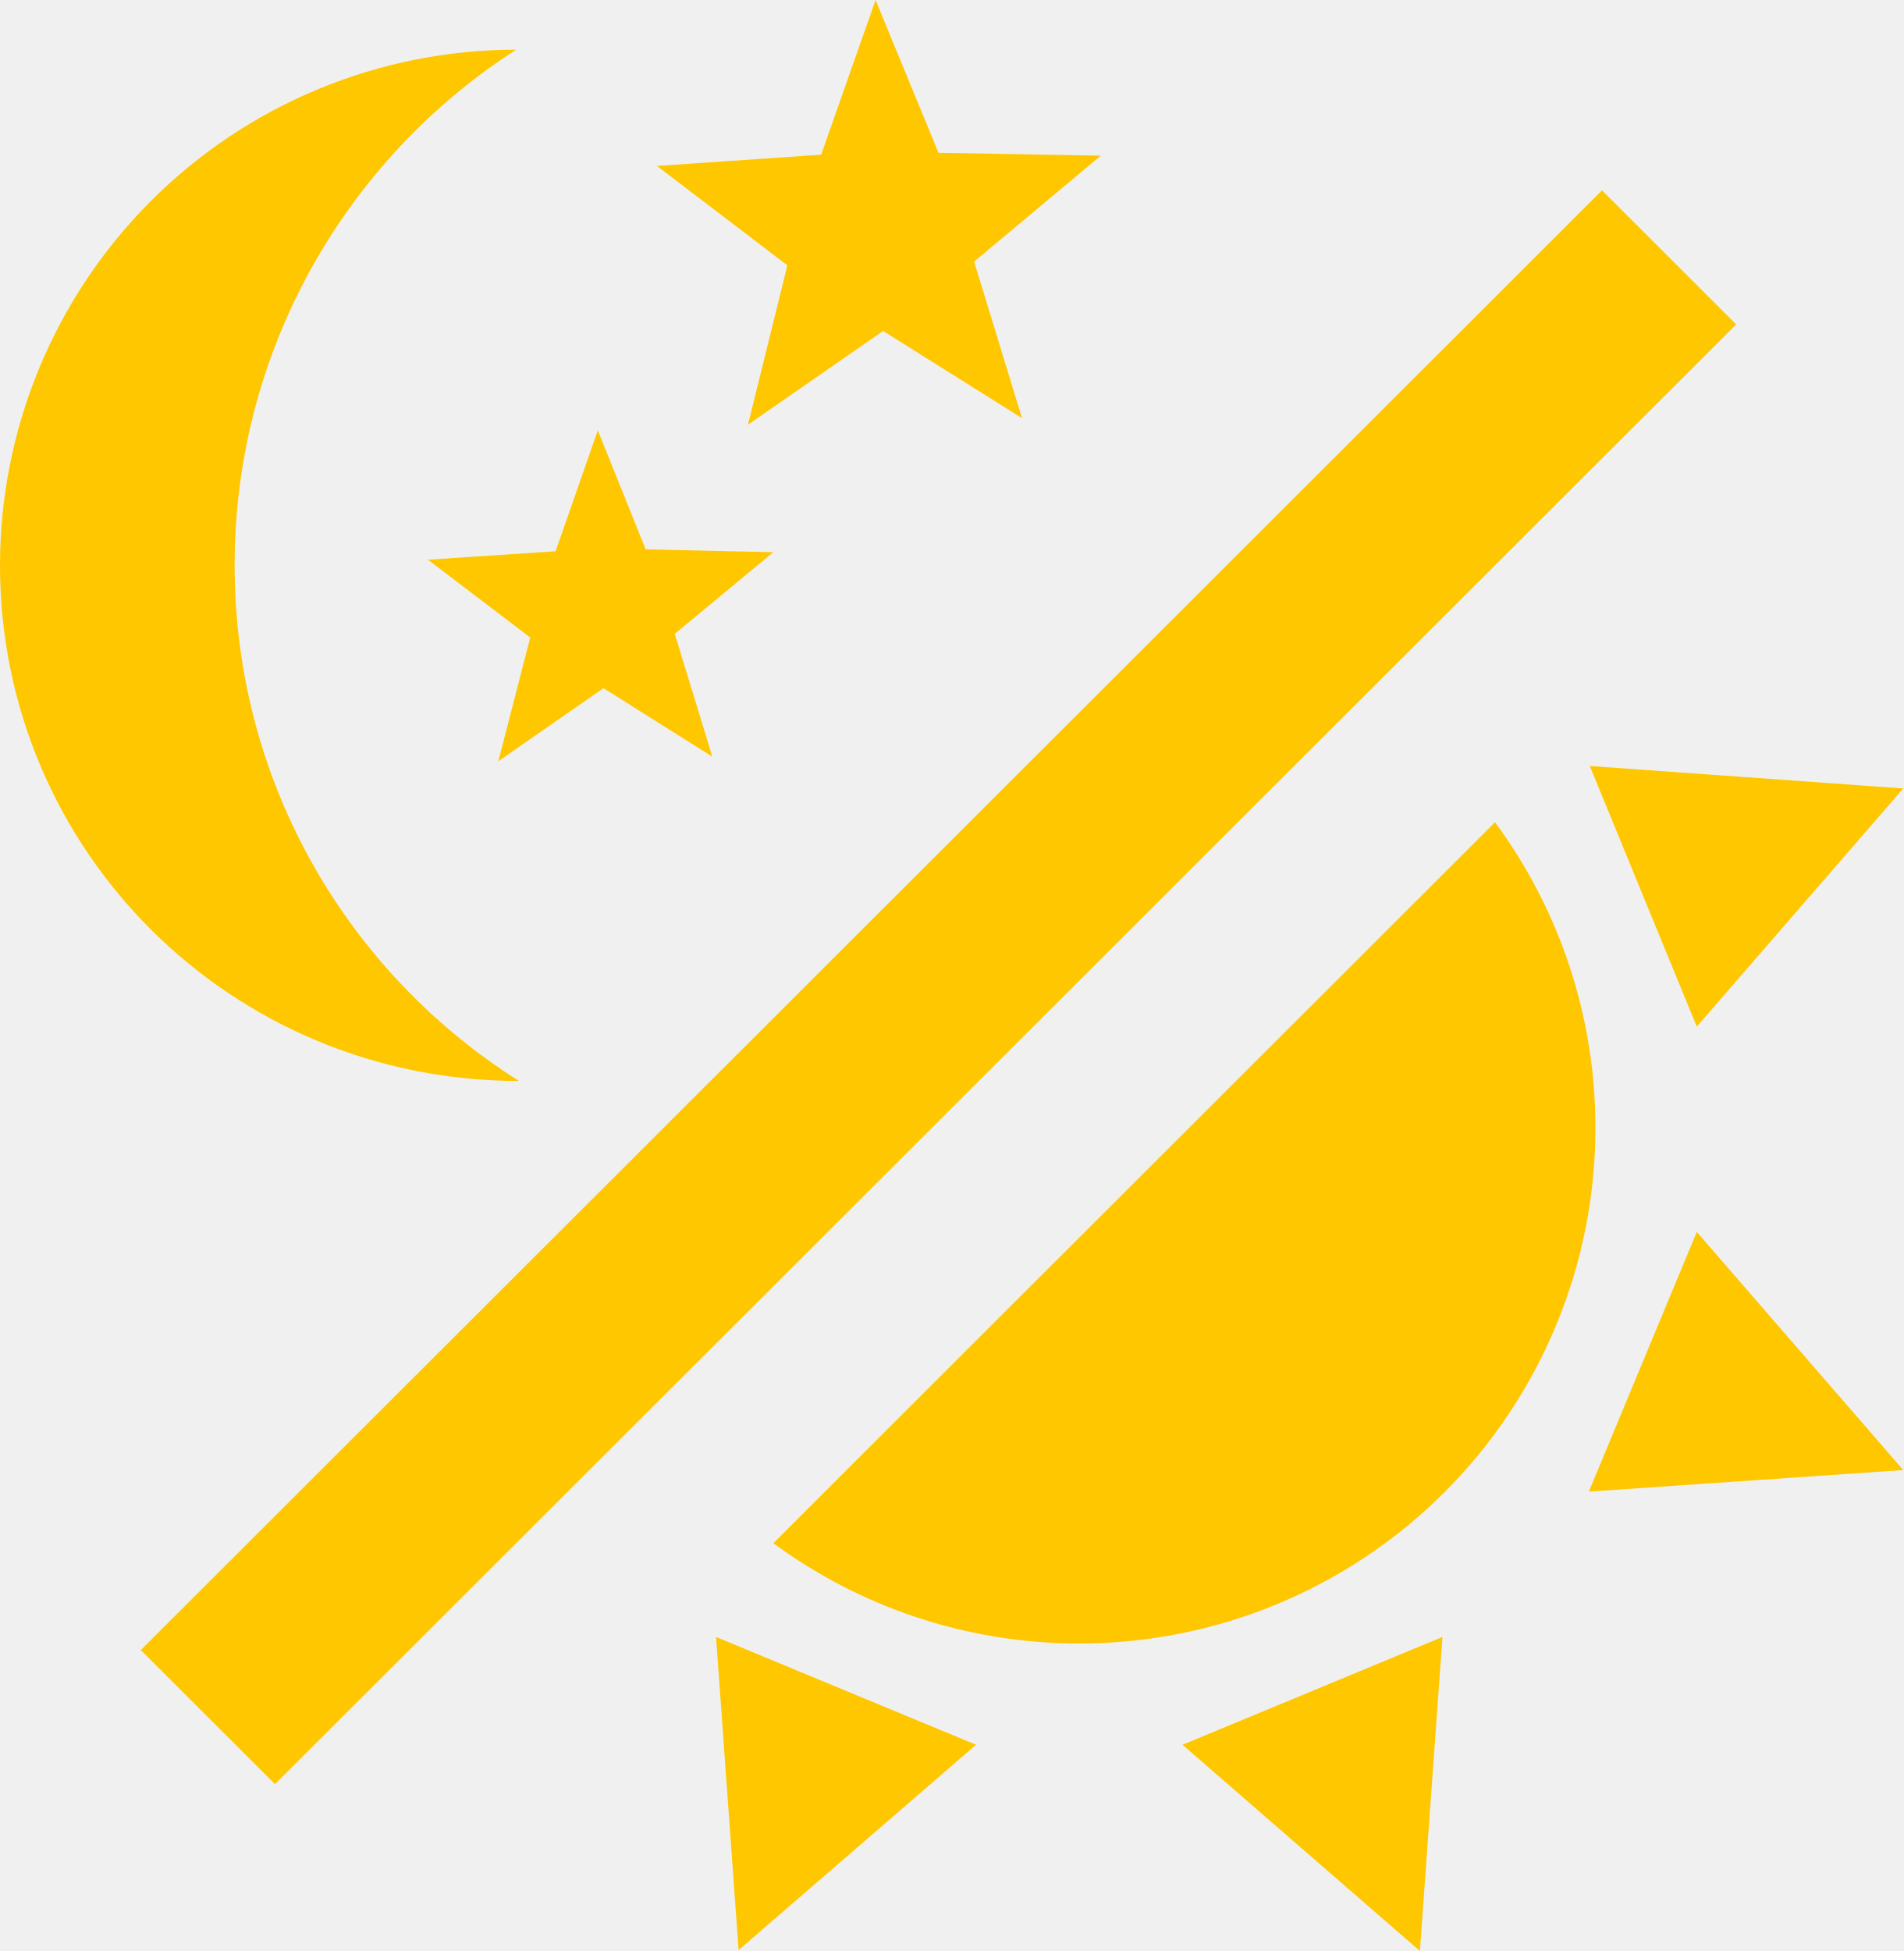
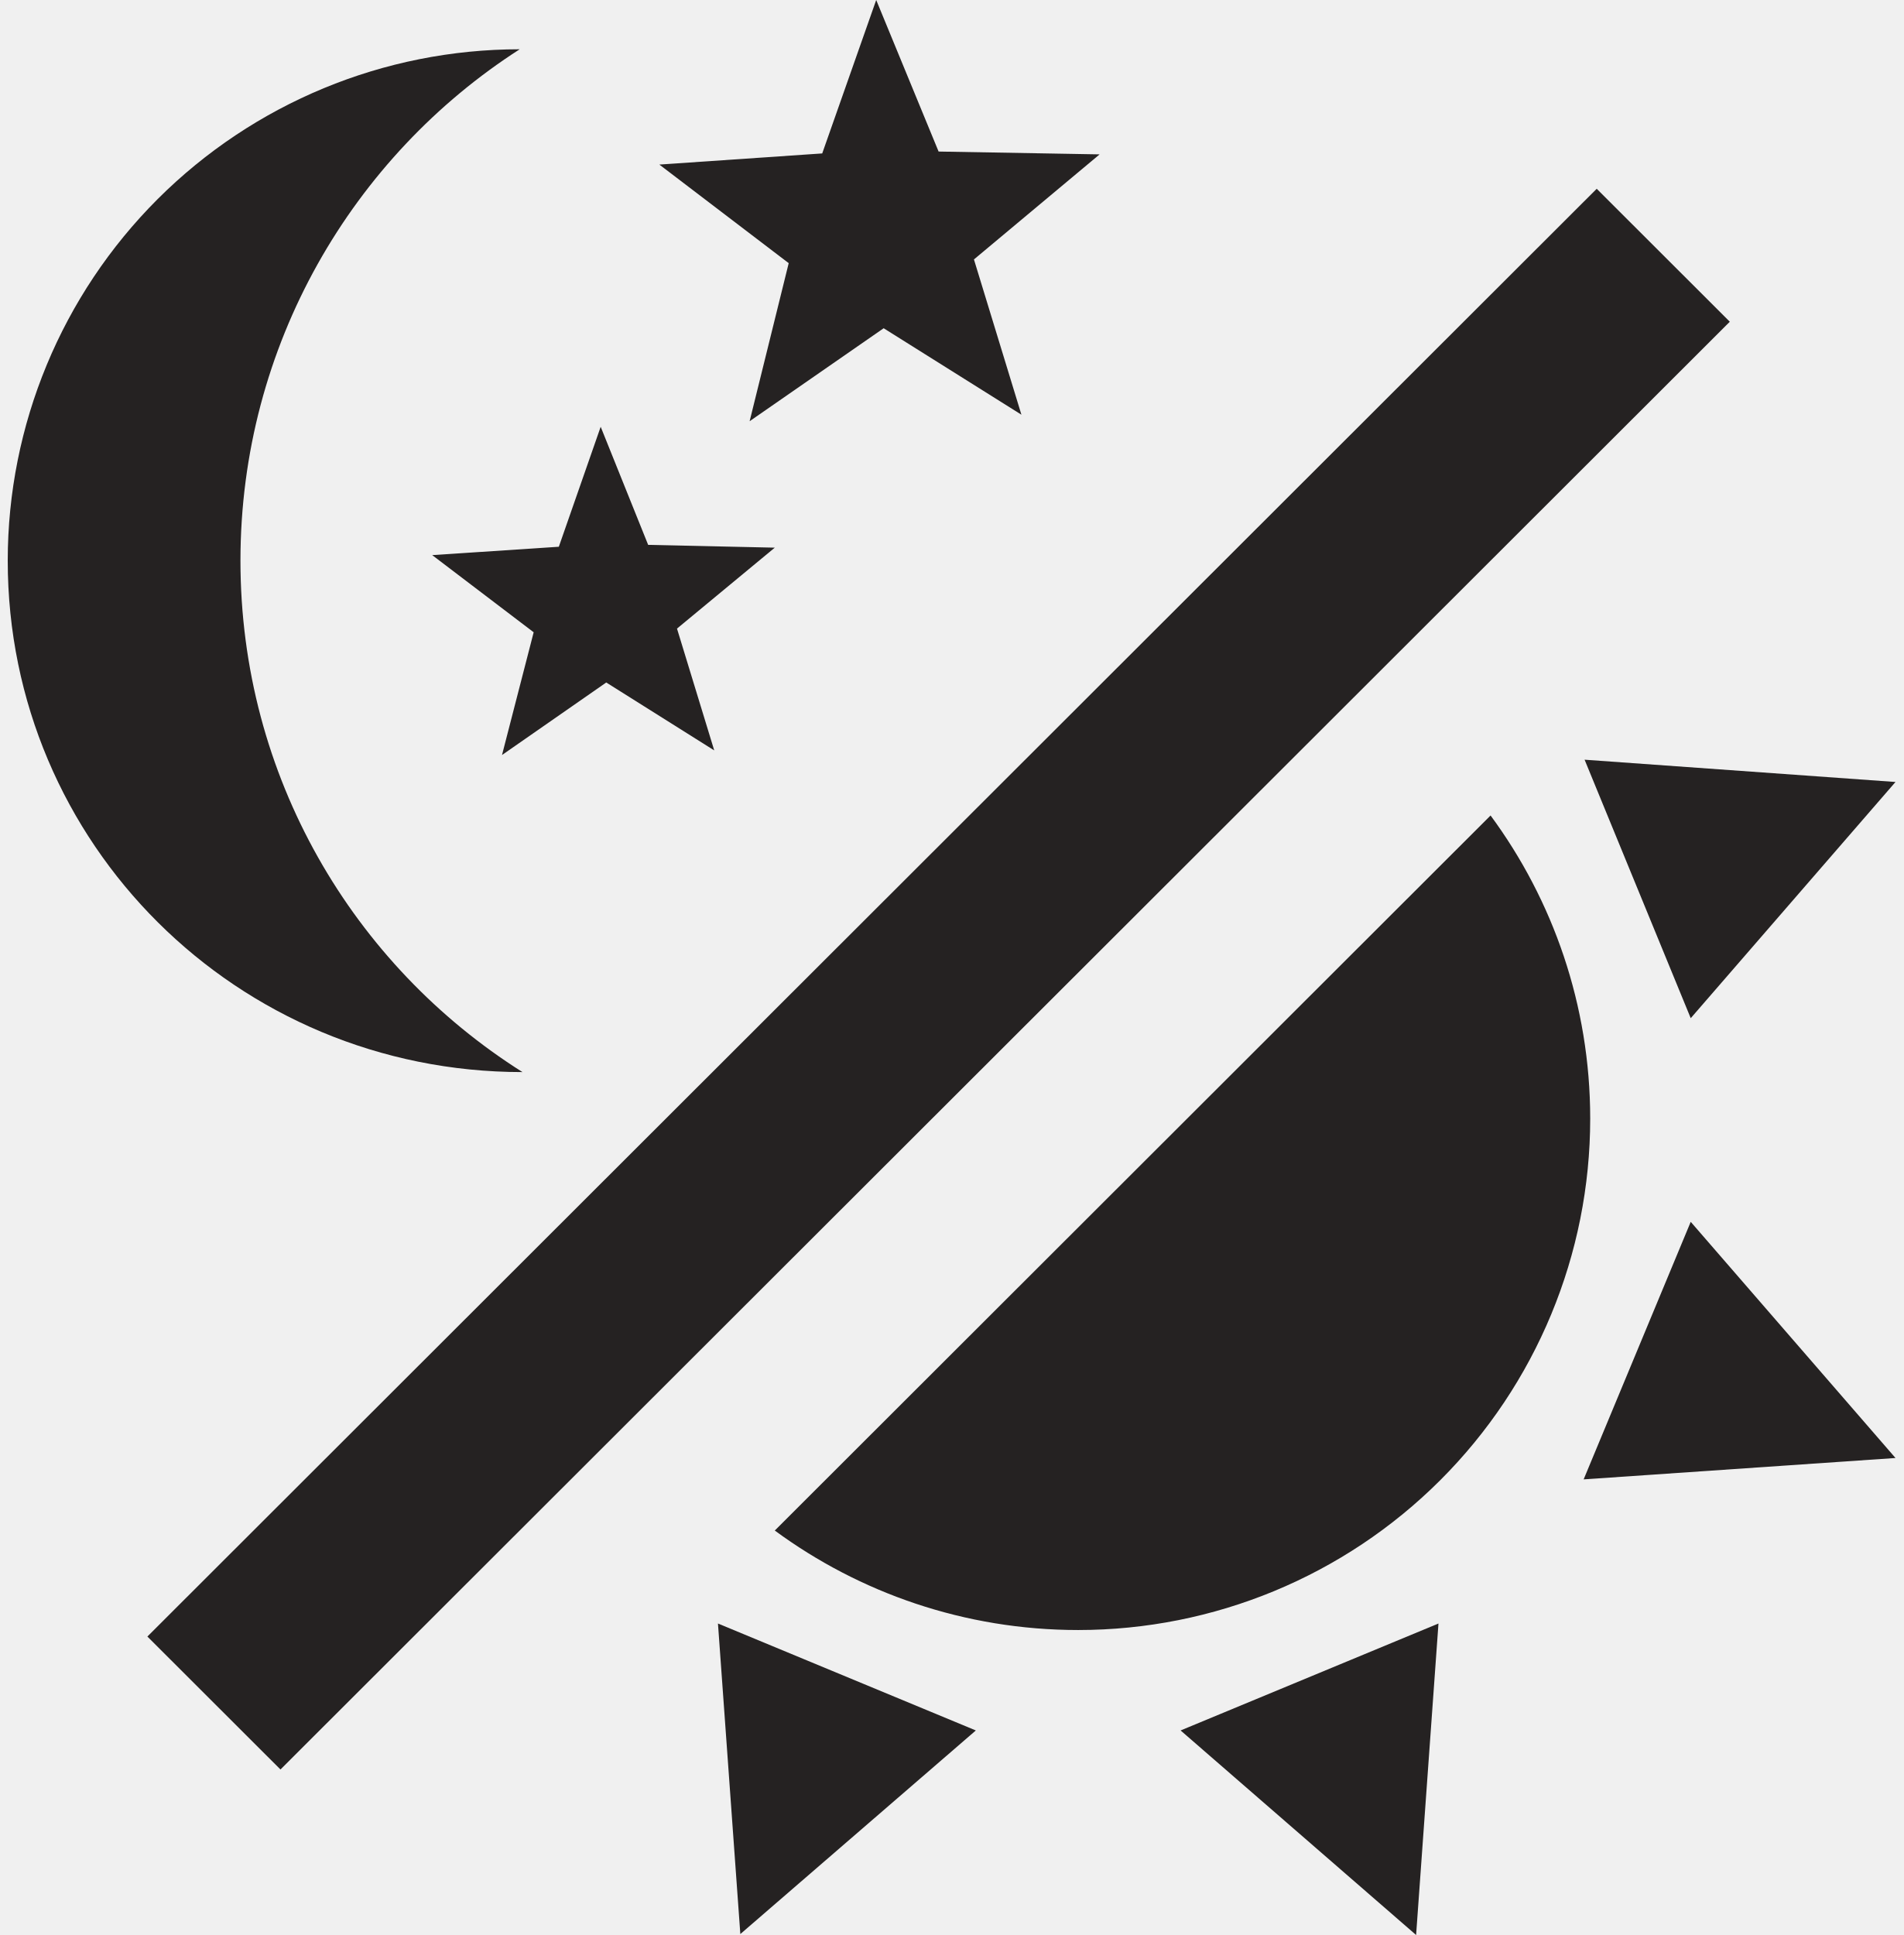
- <svg xmlns="http://www.w3.org/2000/svg" width="40" height="41" viewBox="0 0 40 41" fill="none">
+ <svg xmlns="http://www.w3.org/2000/svg" width="60" height="61" viewBox="0 0 40 41" fill="none">
  <g clip-path="url(#clip0_2_2)">
-     <path d="M33.531 23.702C33.531 26.576 32.388 29.332 30.353 31.364C28.319 33.396 25.559 34.538 22.682 34.538C20.276 34.538 18.047 33.75 16.253 32.43L31.42 17.279C32.742 19.072 33.531 21.298 33.531 23.702Z" fill="#FFC700" />
-     <path d="M33.392 31.346L35.661 25.889L40 30.893L33.392 31.346Z" fill="#FFC700" />
-     <path d="M35.661 21.574L33.412 16.097L40 16.569L35.661 21.574Z" fill="#FFC700" />
-     <path d="M24.852 36.666L30.316 34.4L29.842 41L24.852 36.666Z" fill="#FFC700" />
-     <path d="M15.049 34.4L20.513 36.666L15.523 40.98L15.049 34.4Z" fill="#FFC700" />
-     <path d="M33.669 4L36.489 6.817L5.779 37.493L2.959 34.676L33.669 4Z" fill="#FFC700" />
-     <path fill-rule="evenodd" clip-rule="evenodd" d="M18.56 6.955L21.479 8.787L20.473 5.497L23.136 3.271L19.724 3.211L18.402 0L17.258 3.251L13.807 3.487L16.548 5.576L15.72 8.925L18.56 6.955ZM12.682 14.461L14.97 15.9L14.181 13.319L16.253 11.604L13.57 11.545L12.564 9.043L11.677 11.585L8.994 11.762L11.144 13.397L10.473 15.998L12.682 14.461Z" fill="#FFC700" />
-     <path d="M10.848 1.044C7.318 3.31 4.931 7.309 4.931 11.88C4.931 16.451 7.318 20.451 10.907 22.716C4.852 22.716 0 17.87 0 11.88C0 9.006 1.143 6.25 3.177 4.218C5.212 2.186 7.971 1.044 10.848 1.044Z" fill="#FFC700" />
+     <path d="M33.531 23.702C33.531 26.576 32.388 29.332 30.353 31.364C28.319 33.396 25.559 34.538 22.682 34.538C20.276 34.538 18.047 33.75 16.253 32.43L31.42 17.279C32.742 19.072 33.531 21.298 33.531 23.702Z" fill="#252222" />
+     <path d="M33.392 31.346L35.661 25.889L40 30.893L33.392 31.346Z" fill="#252222" />
+     <path d="M35.661 21.574L33.412 16.097L40 16.569L35.661 21.574Z" fill="#252222" />
+     <path d="M24.852 36.666L30.316 34.4L29.842 41L24.852 36.666Z" fill="#252222" />
+     <path d="M15.049 34.4L20.513 36.666L15.523 40.98L15.049 34.4Z" fill="#252222" />
+     <path d="M33.669 4L36.489 6.817L5.779 37.493L2.959 34.676L33.669 4Z" fill="#252222" />
+     <path fill-rule="evenodd" clip-rule="evenodd" d="M18.56 6.955L21.479 8.787L20.473 5.497L23.136 3.271L19.724 3.211L18.402 0L17.258 3.251L13.807 3.487L16.548 5.576L15.72 8.925L18.56 6.955ZM12.682 14.461L14.97 15.9L14.181 13.319L16.253 11.604L13.57 11.545L12.564 9.043L11.677 11.585L8.994 11.762L11.144 13.397L10.473 15.998L12.682 14.461Z" fill="#252222" />
+     <path d="M10.848 1.044C7.318 3.31 4.931 7.309 4.931 11.88C4.931 16.451 7.318 20.451 10.907 22.716C4.852 22.716 0 17.87 0 11.88C0 9.006 1.143 6.25 3.177 4.218C5.212 2.186 7.971 1.044 10.848 1.044Z" fill="#252222" />
  </g>
  <defs>
    <clipPath id="clip0_2_2">
-       <rect width="40" height="41" fill="white" />
+       <rect width="60" height="61" fill="white" />
    </clipPath>
  </defs>
</svg>
